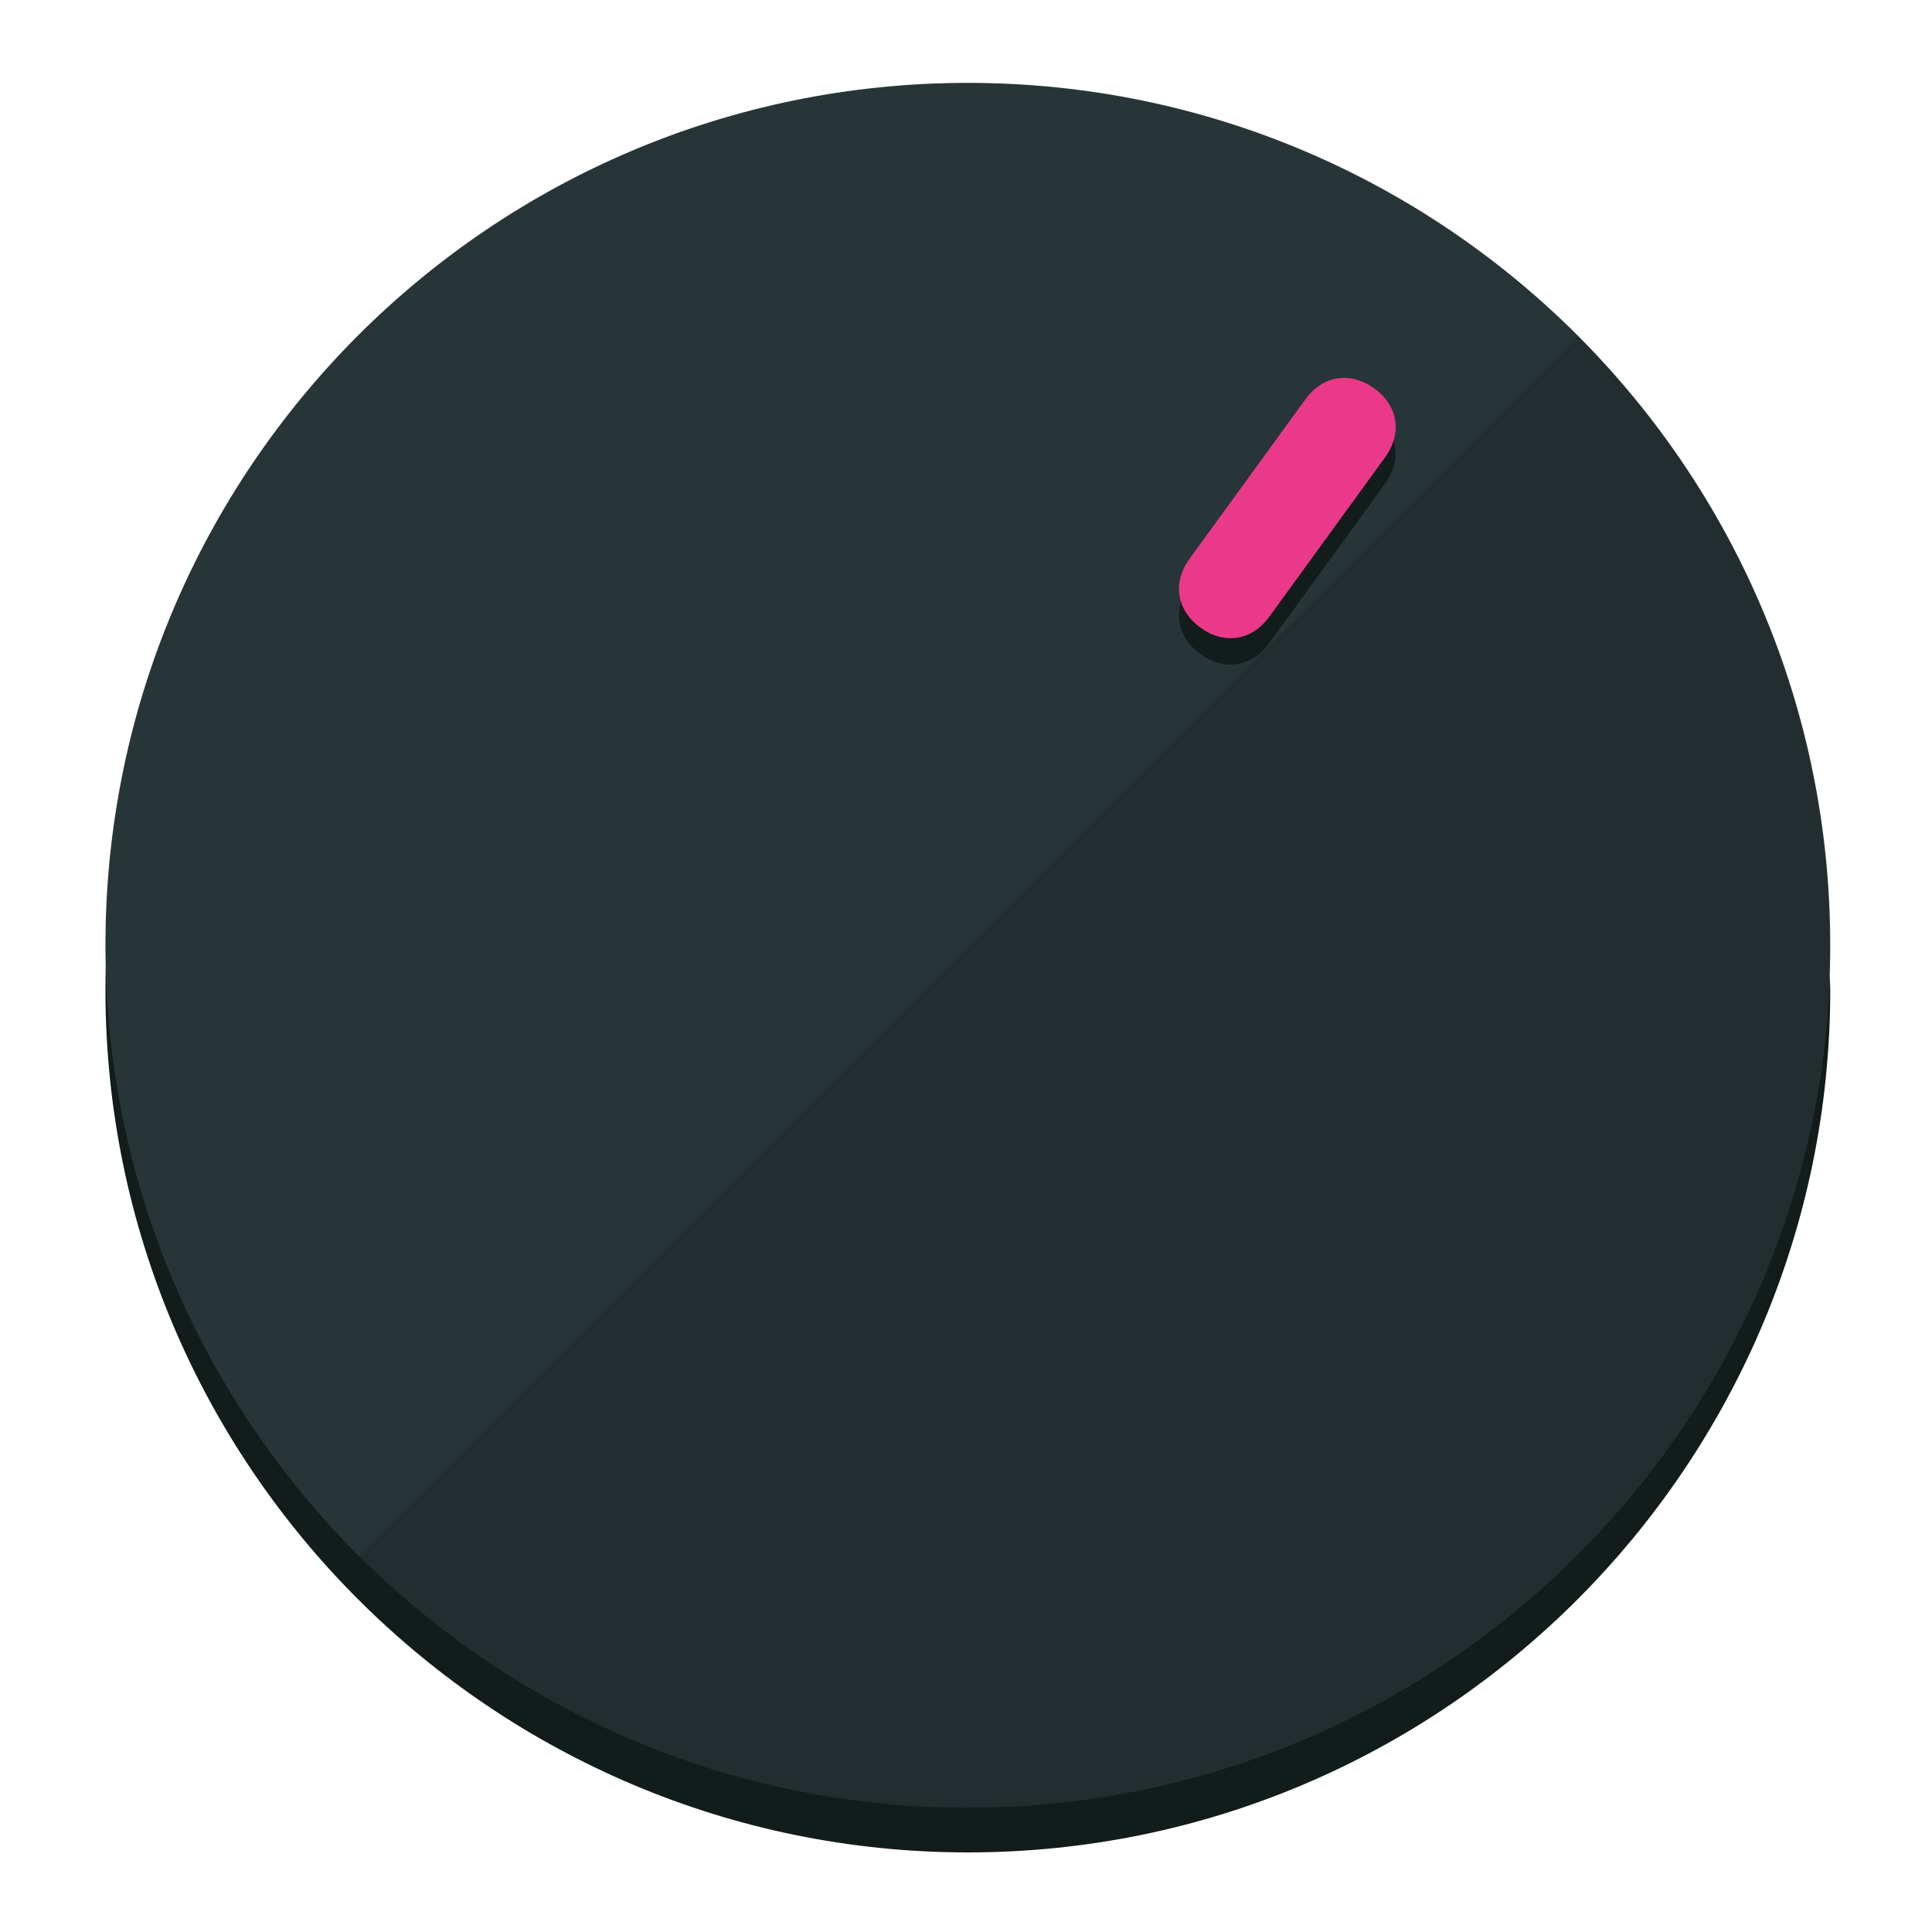
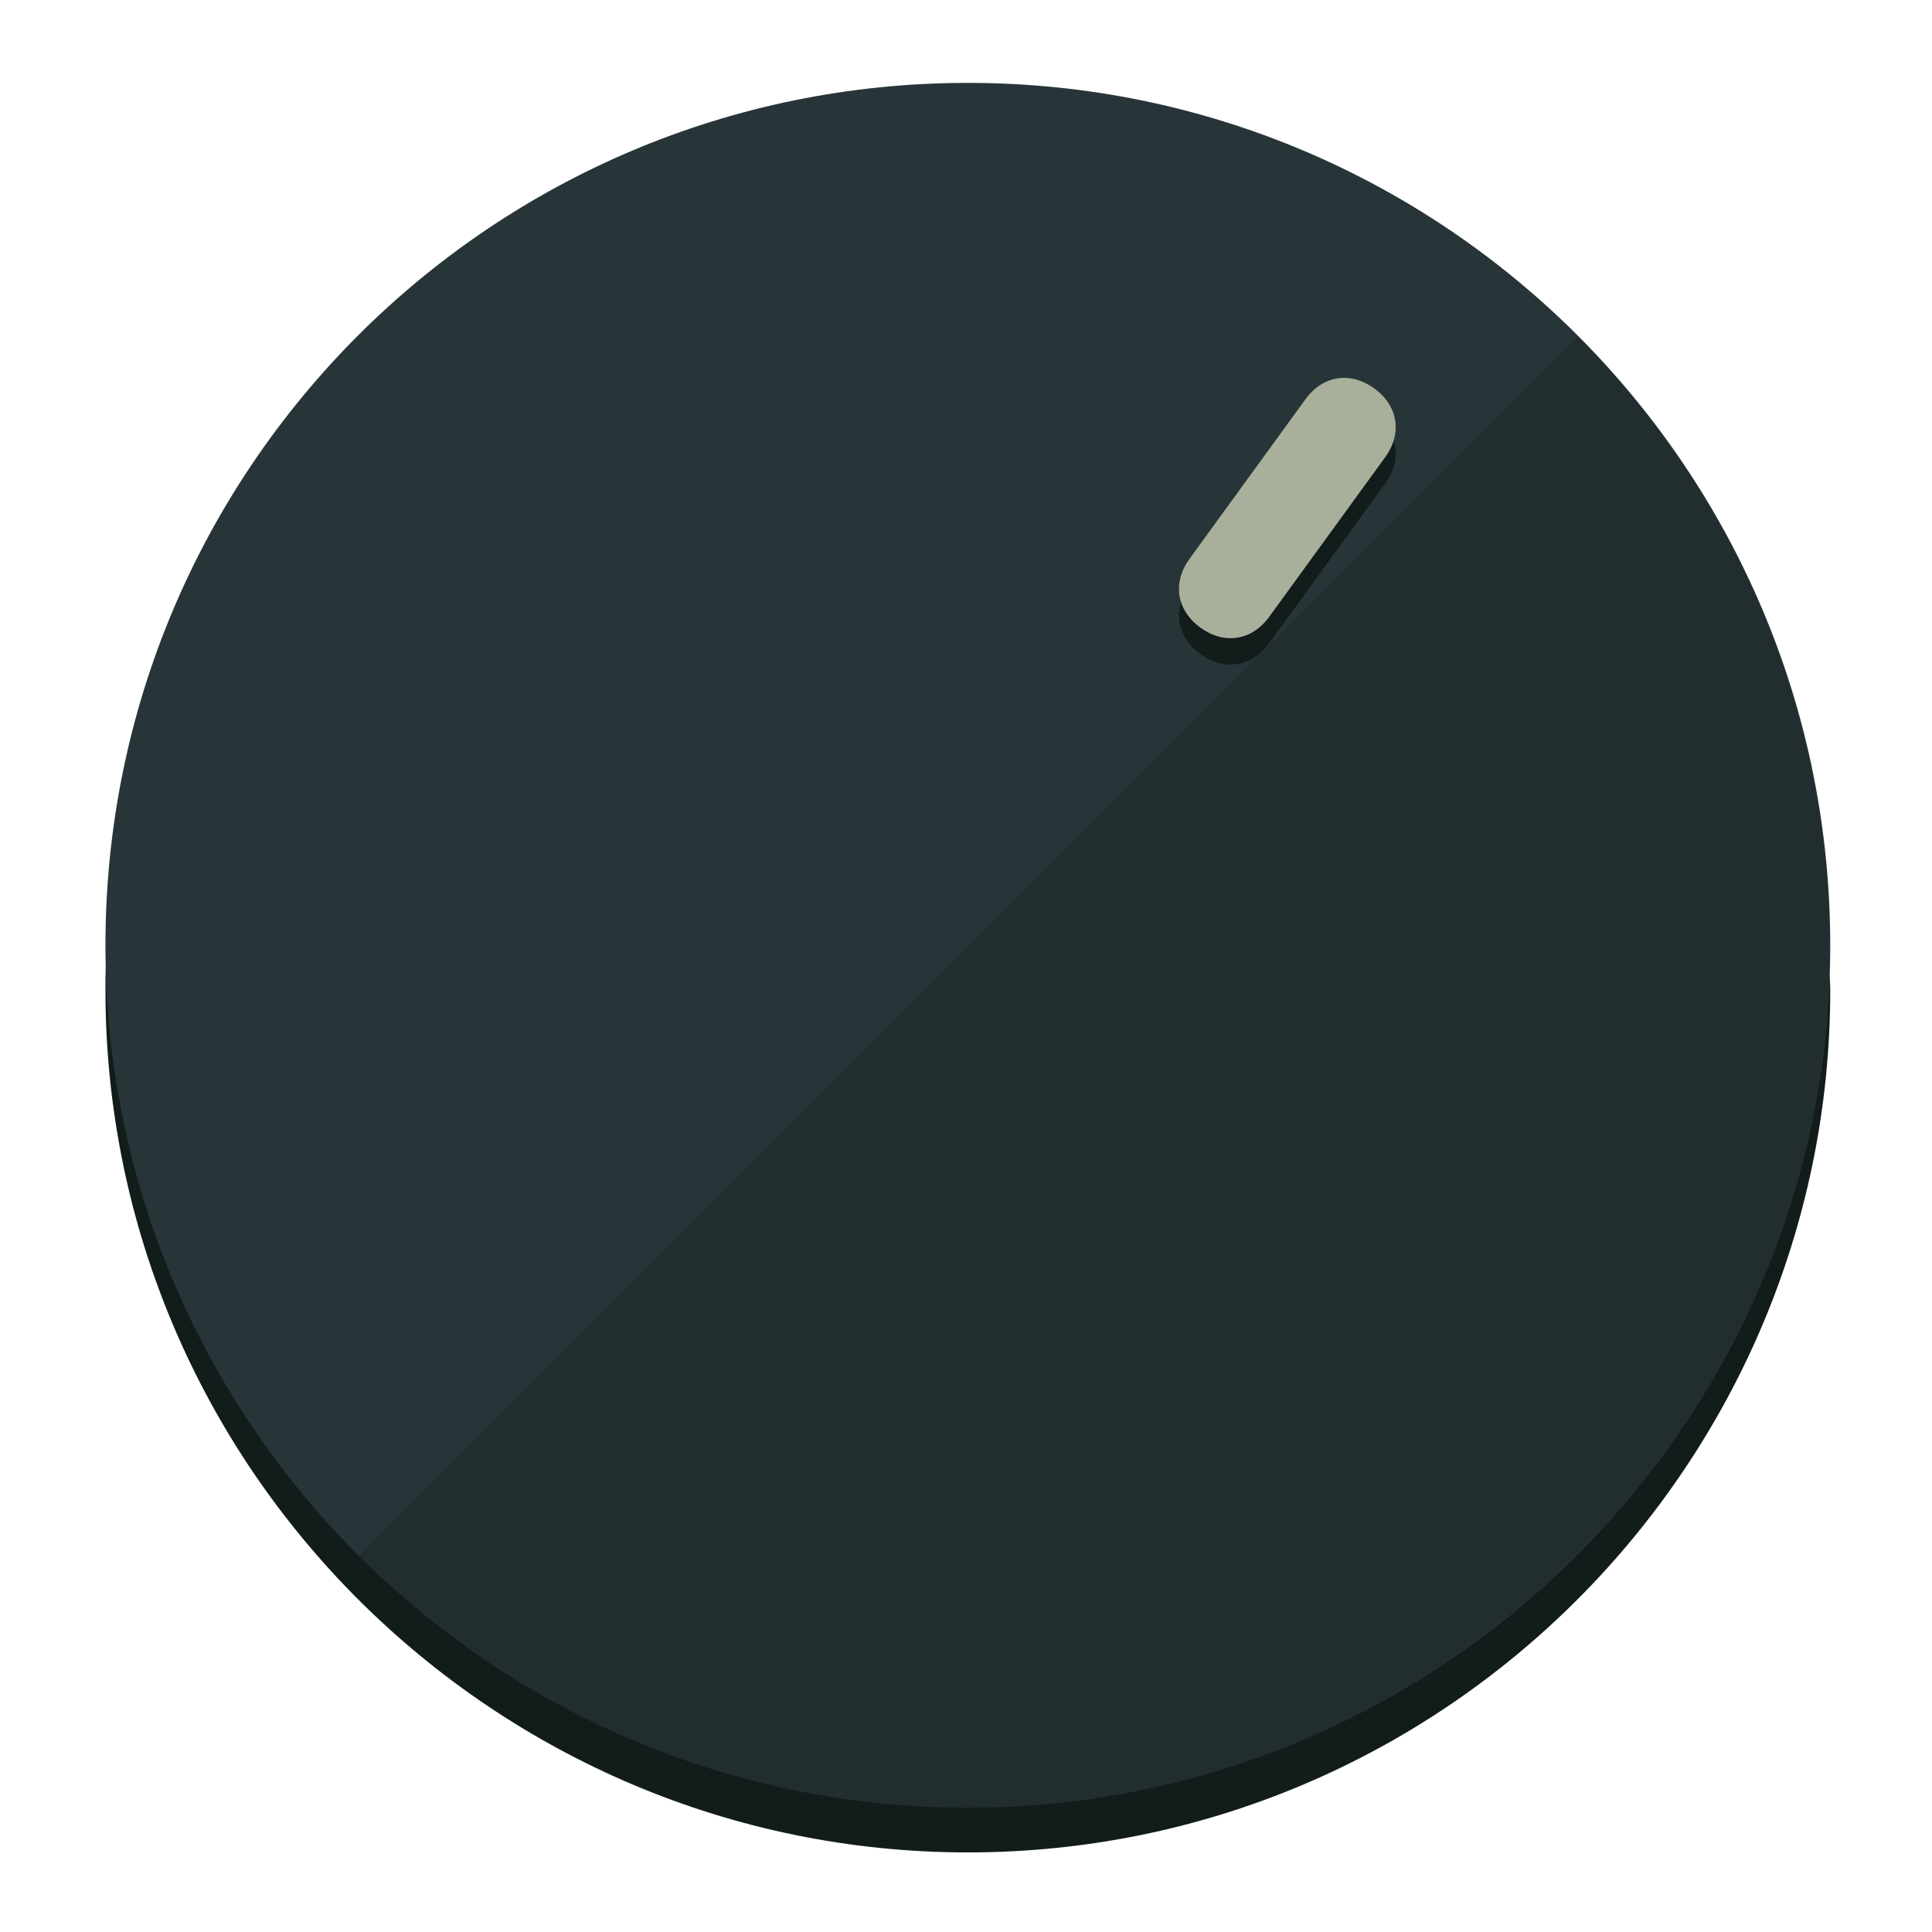
<svg xmlns="http://www.w3.org/2000/svg" height="120px" width="120px" version="1.1" id="Layer_1" viewBox="0 0 496.8 496.8" xml:space="preserve">
  <defs id="defs23" />
  <g id="g3158">
    <path style="display:inline;fill:#121c1b;fill-opacity:1;stroke-width:1.584" d="m 248.875,445.92 c 116.582,0 212.89,-91.238 220.493,-205.286 0,5.069 1.267,8.87 1.267,13.939 0,121.651 -98.842,221.76 -221.76,221.76 -121.651,0 -221.76,-98.842 -221.76,-221.76 0,-5.069 0,-8.87 1.267,-13.939 7.603,114.048 103.91,205.286 220.493,205.286 z" id="path8" />
    <circle style="display:inline;fill:#283538;fill-opacity:1;stroke-width:1.584" cx="248.875" cy="243.071" r="221.76" id="circle12" />
    <path style="display:inline;fill:#000000;fill-opacity:0.154;stroke-width:1.587" d="m 405.744,86.606 c 86.308,86.308 86.308,227.193 0,313.5 -86.308,86.308 -227.193,86.308 -313.5,0" id="path14" />
  </g>
  <g id="g3198">
    <circle style="display:none;fill:#000000;fill-opacity:0;stroke-width:1.584" cx="344.188" cy="51.017" r="221.76" id="circle12-3" transform="rotate(36)" />
    <path style="display:inline;fill:#121c1b;fill-opacity:1;stroke-width:1.584" d="m 326.375,165.375 c -4.469,6.151 -11.549,7.272 -17.7,2.803 v 0 c -6.151,-4.469 -7.273,-11.549 -2.803,-17.7 l 29.794,-41.007 c 4.469,-6.151 11.549,-7.272 17.7,-2.803 v 0 c 6.151,4.469 7.272,11.549 2.803,17.7 z" id="path3789" />
-     <path style="display:inline;fill:#ea398a;stroke-width:1.584" d="m 326.385,158.59 c -4.469,6.151 -11.549,7.272 -17.7,2.803 v 0 c -6.151,-4.469 -7.272,-11.549 -2.803,-17.7 l 29.794,-41.007 c 4.469,-6.151 11.549,-7.273 17.7,-2.803 v 0 c 6.151,4.469 7.272,11.549 2.803,17.7 z" id="path915" />
+     <path style="display:inline;fill:#A8B09C;stroke-width:1.584" d="m 326.385,158.59 c -4.469,6.151 -11.549,7.272 -17.7,2.803 v 0 c -6.151,-4.469 -7.272,-11.549 -2.803,-17.7 l 29.794,-41.007 c 4.469,-6.151 11.549,-7.273 17.7,-2.803 v 0 c 6.151,4.469 7.272,11.549 2.803,17.7 z" id="path915" />
  </g>
</svg>
